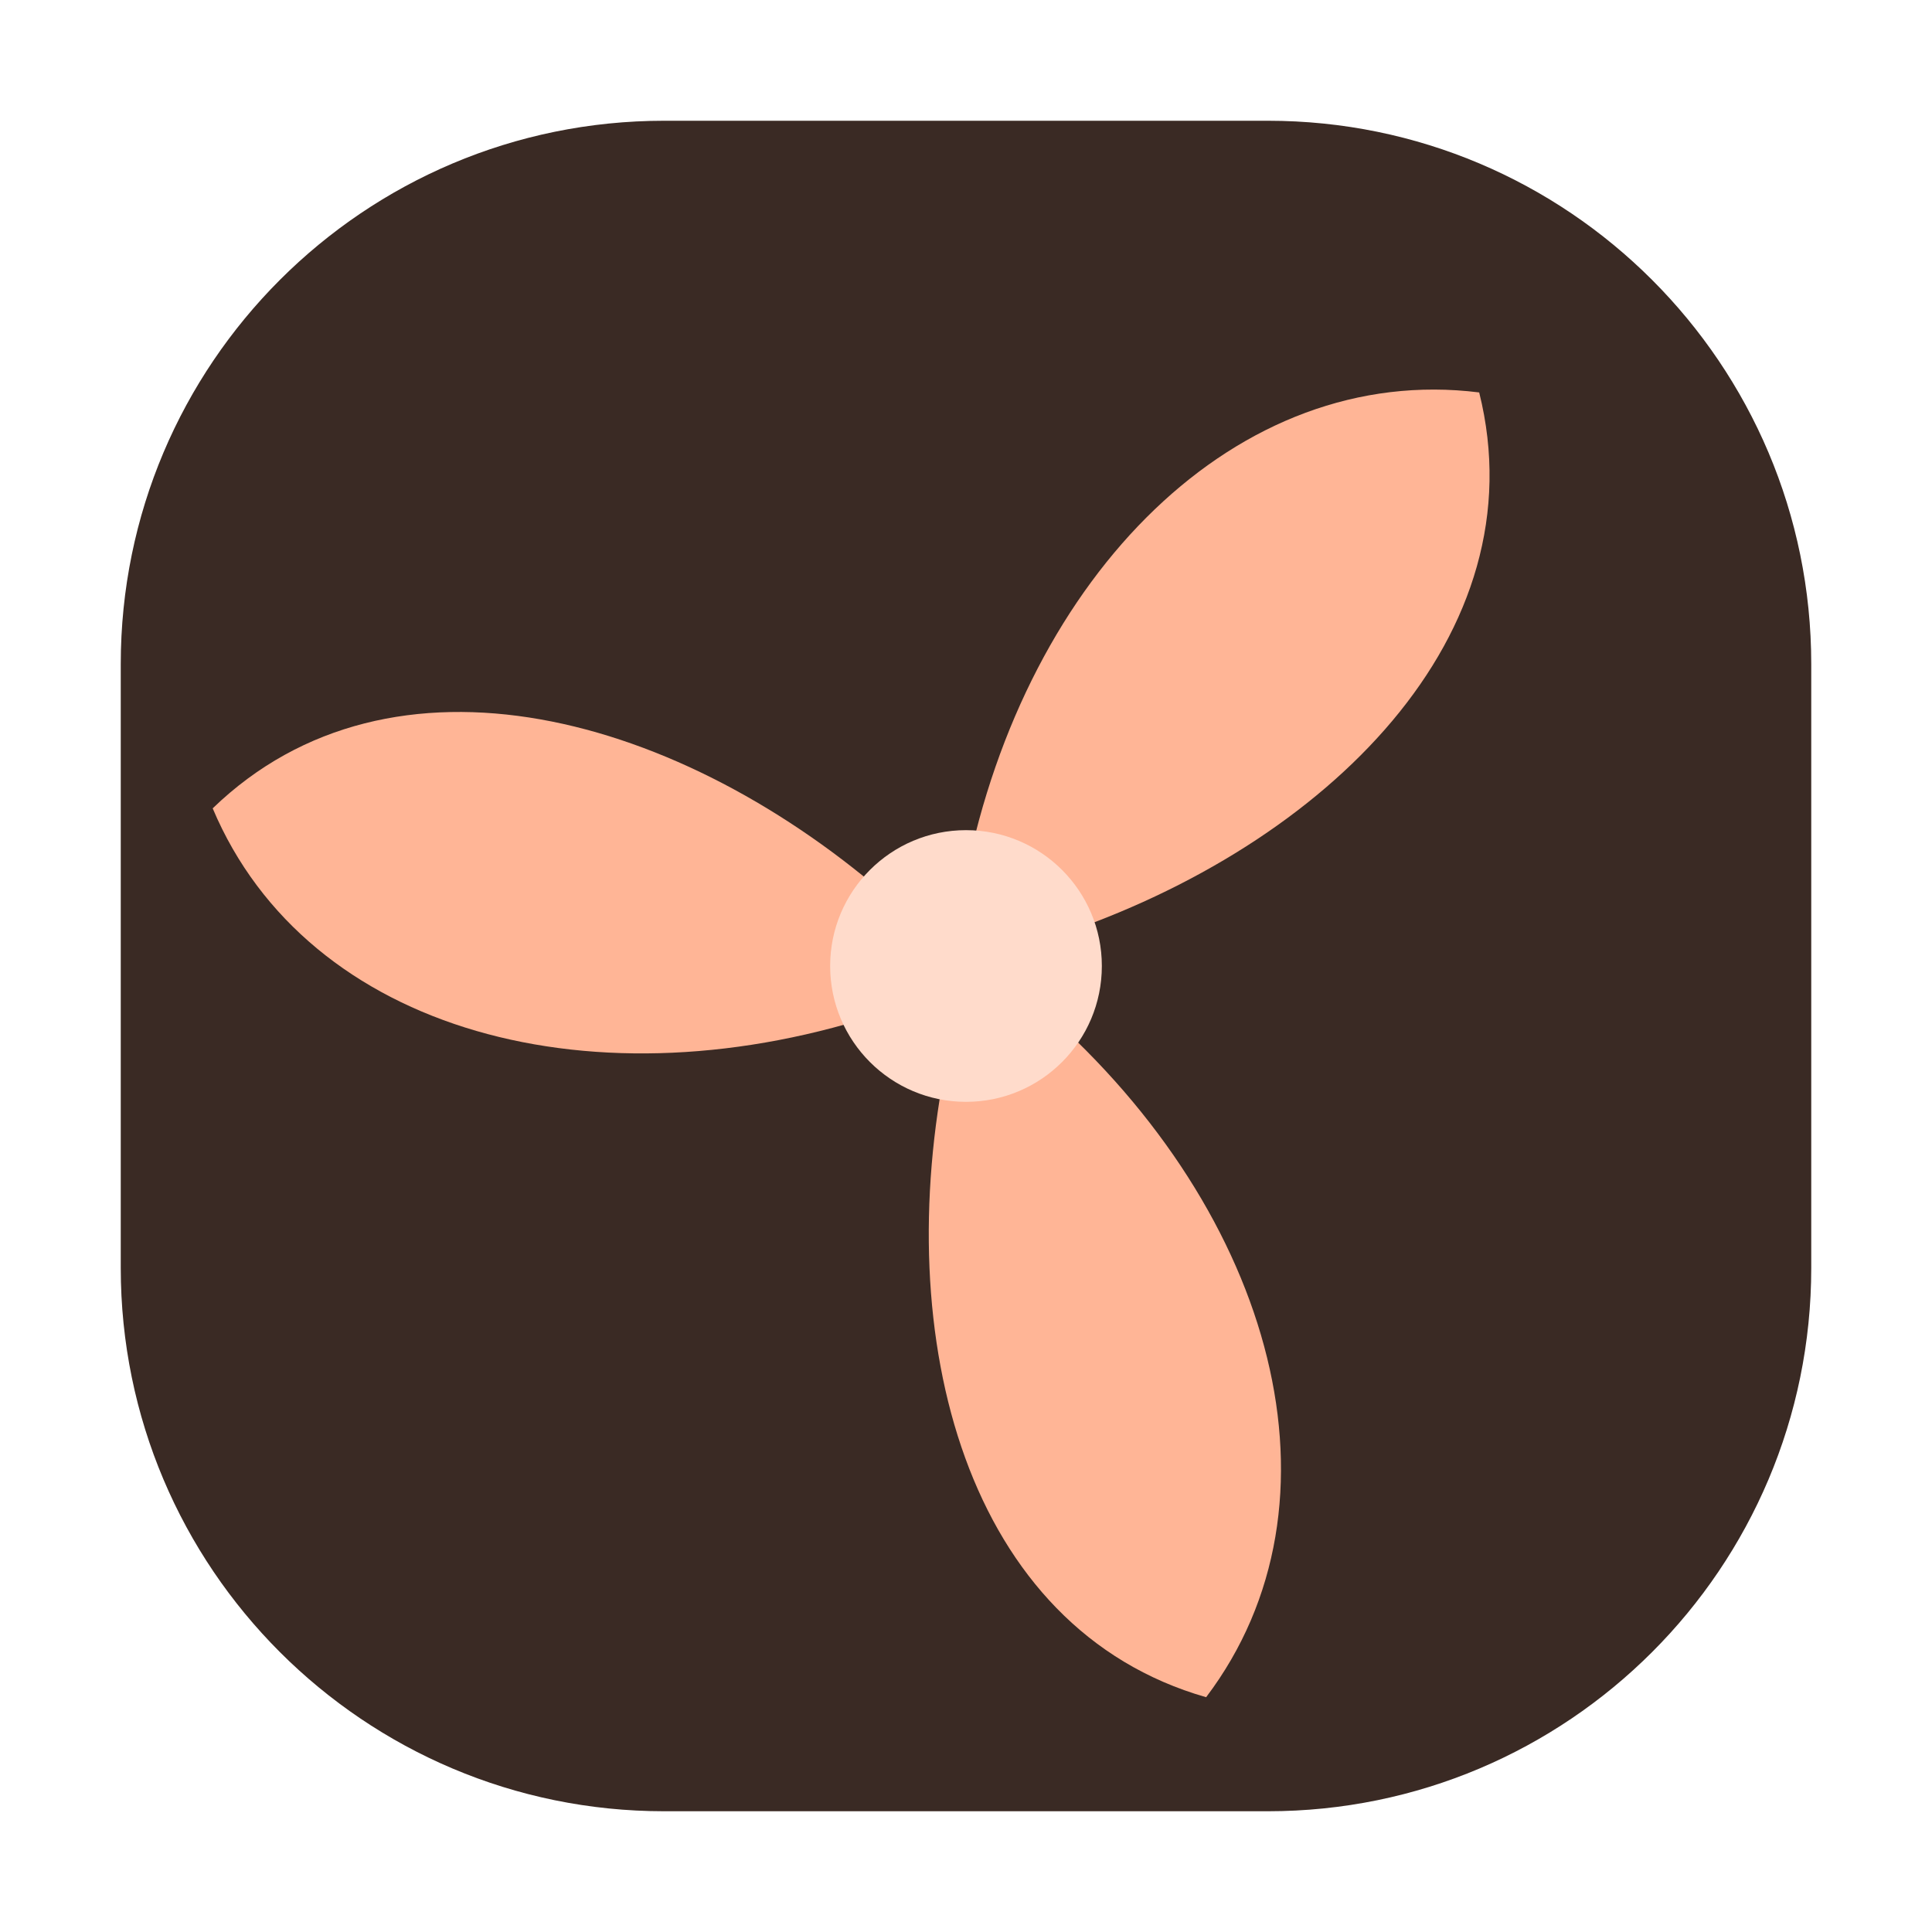
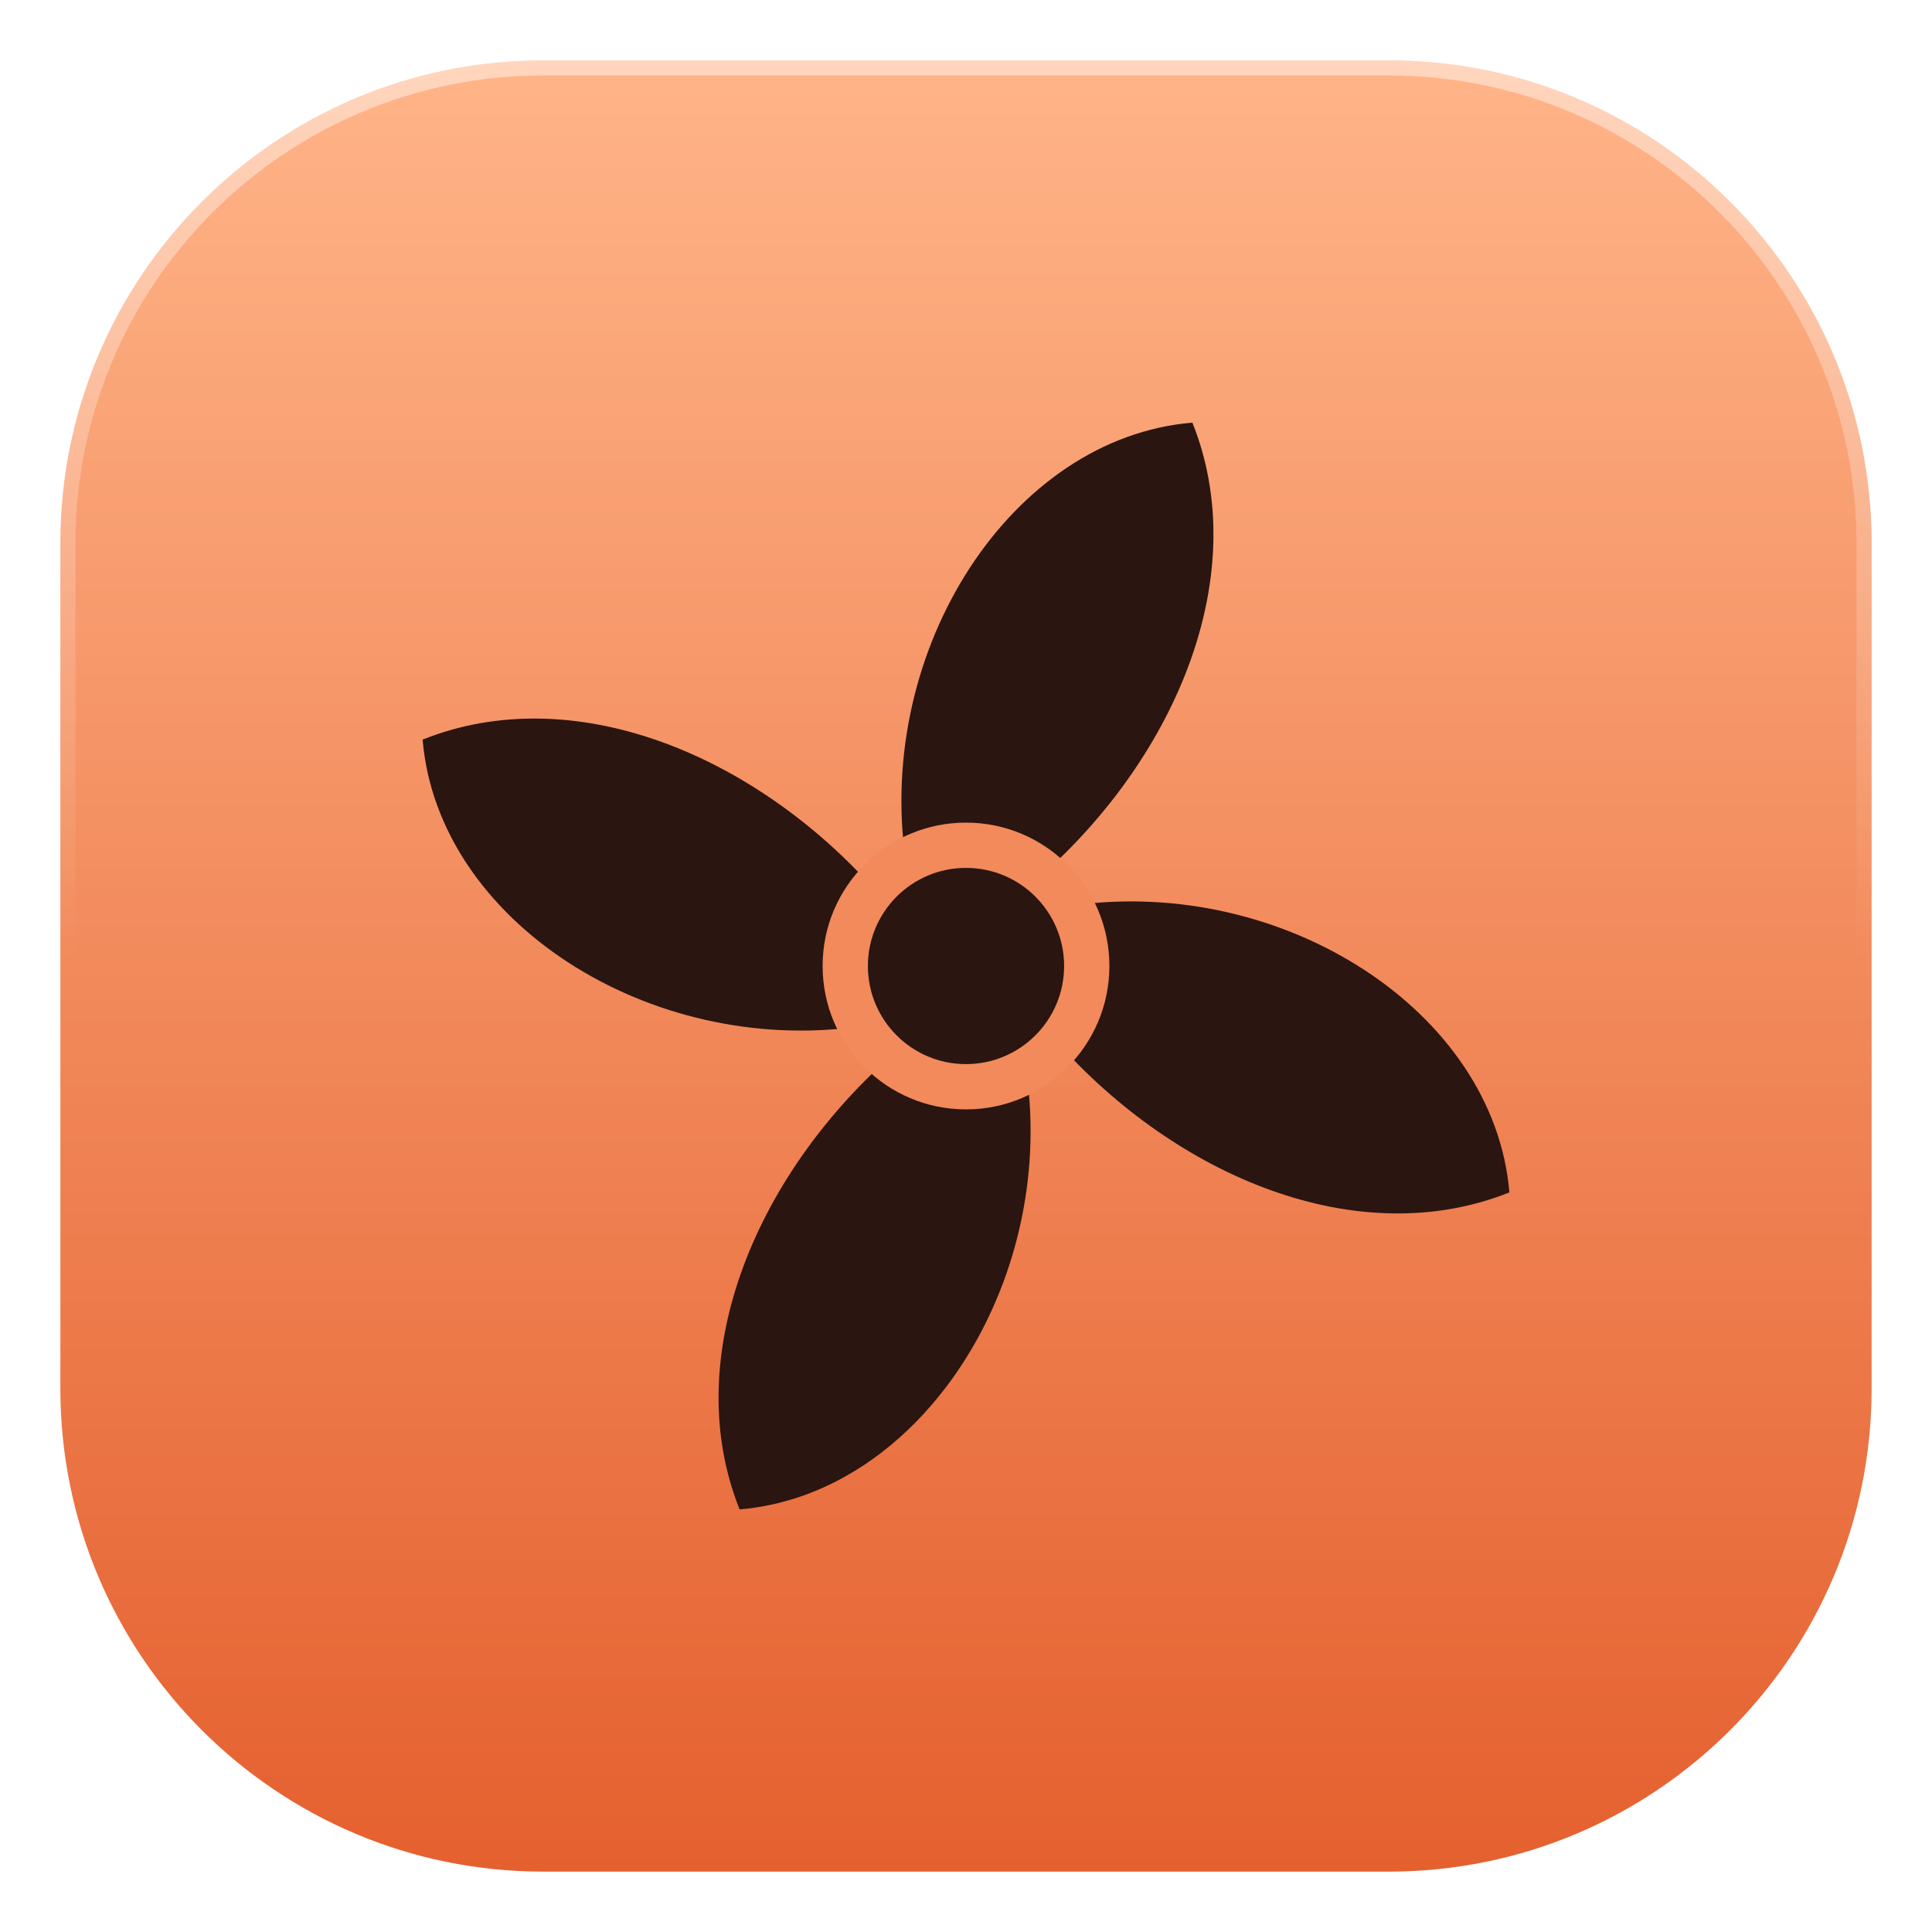
- <svg xmlns="http://www.w3.org/2000/svg" width="128" height="128" viewBox="0 0 128 128">
-   <rect x="8" y="8" width="112" height="112" rx="36" fill="#3a2a24" />
-   <g transform="translate(64 64)" fill="#ffb596">
-     <path id="blade" d="M0 -6 C 4 -26 18 -40 34 -38 C 38 -22 24 -8 6 -2 Z" />
-     <use href="#blade" transform="rotate(120)" />
-     <use href="#blade" transform="rotate(240)" />
+ <svg xmlns="http://www.w3.org/2000/svg" width="256" height="256" viewBox="0 0 256 256">
+   <defs>
+     <linearGradient id="tile" x1="0" y1="0" x2="0" y2="1">
+       <stop offset="0" stop-color="#ffb488" />
+       <stop offset="1" stop-color="#e5602f" />
+     </linearGradient>
+     <linearGradient id="edge" x1="0" y1="0" x2="0" y2="1">
+       <stop offset="0" stop-color="#ffffff" stop-opacity="0.45" />
+       <stop offset="0.5" stop-color="#ffffff" stop-opacity="0" />
+     </linearGradient>
+   </defs>
+   <rect x="8" y="8" width="240" height="240" rx="64" fill="url(#tile)" />
+   <rect x="9" y="9" width="238" height="238" rx="63" fill="none" stroke="url(#edge)" stroke-width="2" />
+   <g transform="translate(128 128)" fill="#2a1510">
+     <path id="blade" d="M -8 -14 C -12 -42 6 -70 30 -72 C 38 -52 28 -28 10 -12 C 4 -8 -4 -8 -8 -14 Z" />
+     <use href="#blade" transform="rotate(90)" />
+     <use href="#blade" transform="rotate(180)" />
+     <use href="#blade" transform="rotate(270)" />
+     <circle r="19" fill="#f28a5b" />
+     <circle r="13" />
  </g>
-   <circle cx="64" cy="64" r="9" fill="#ffdbcb" />
</svg>
